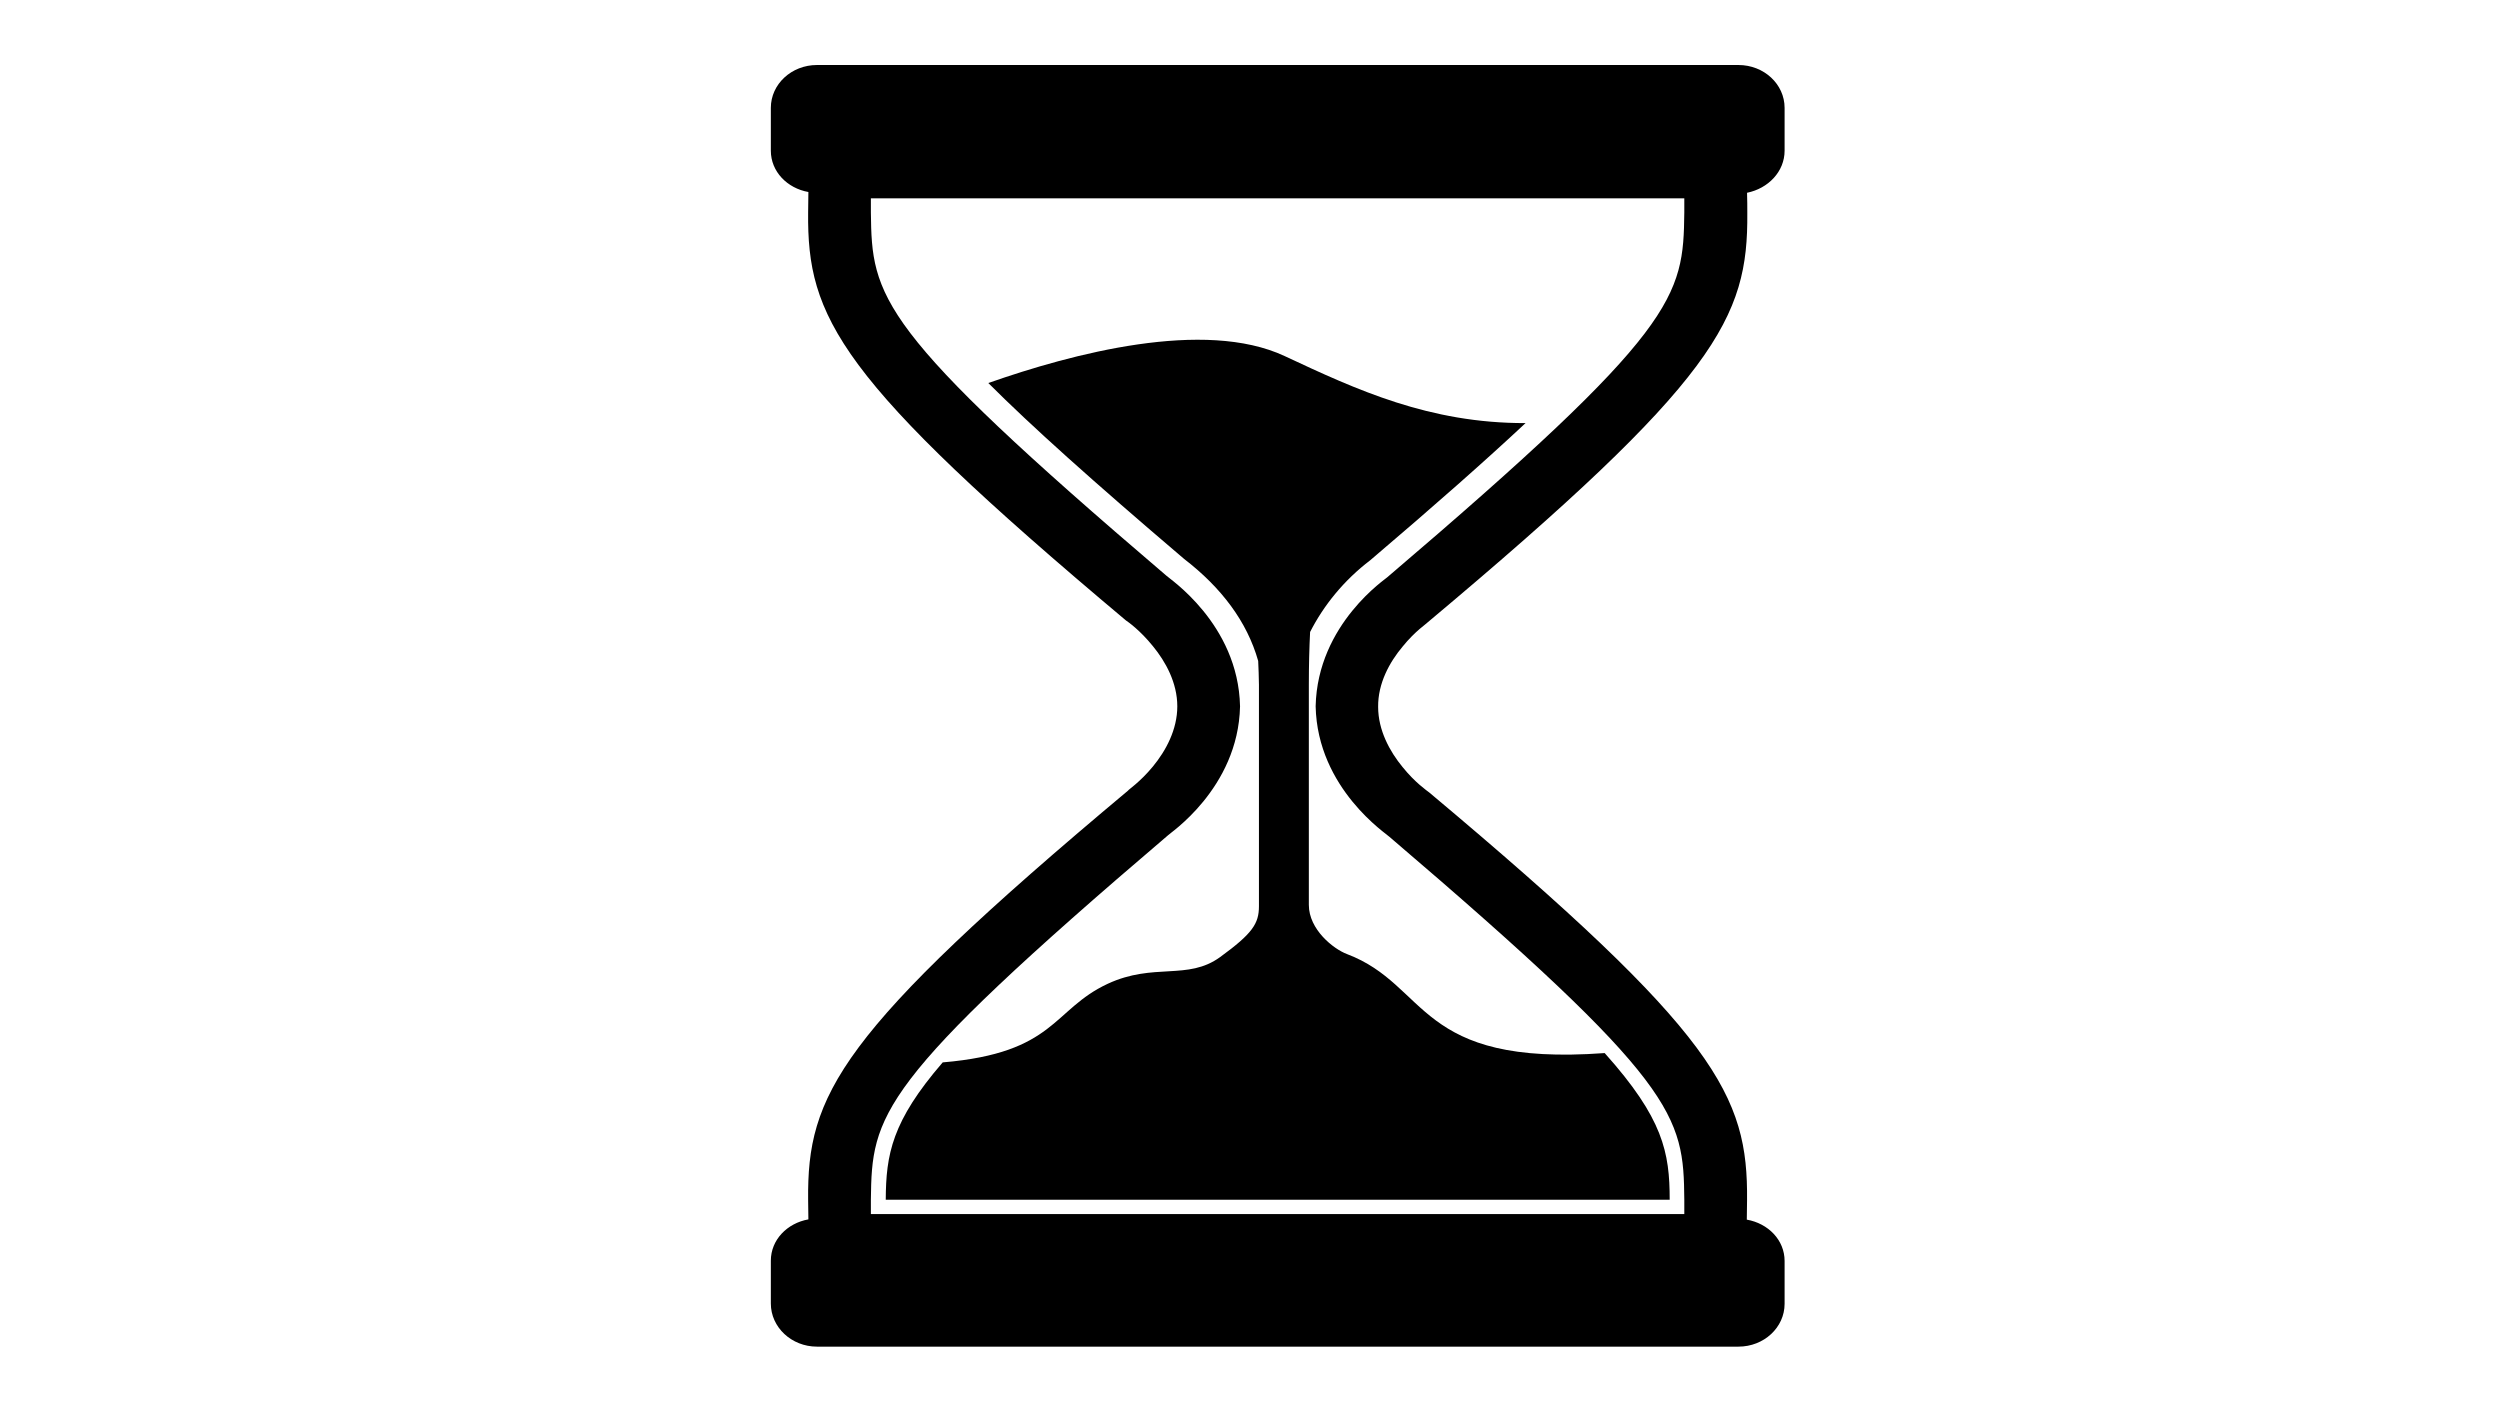
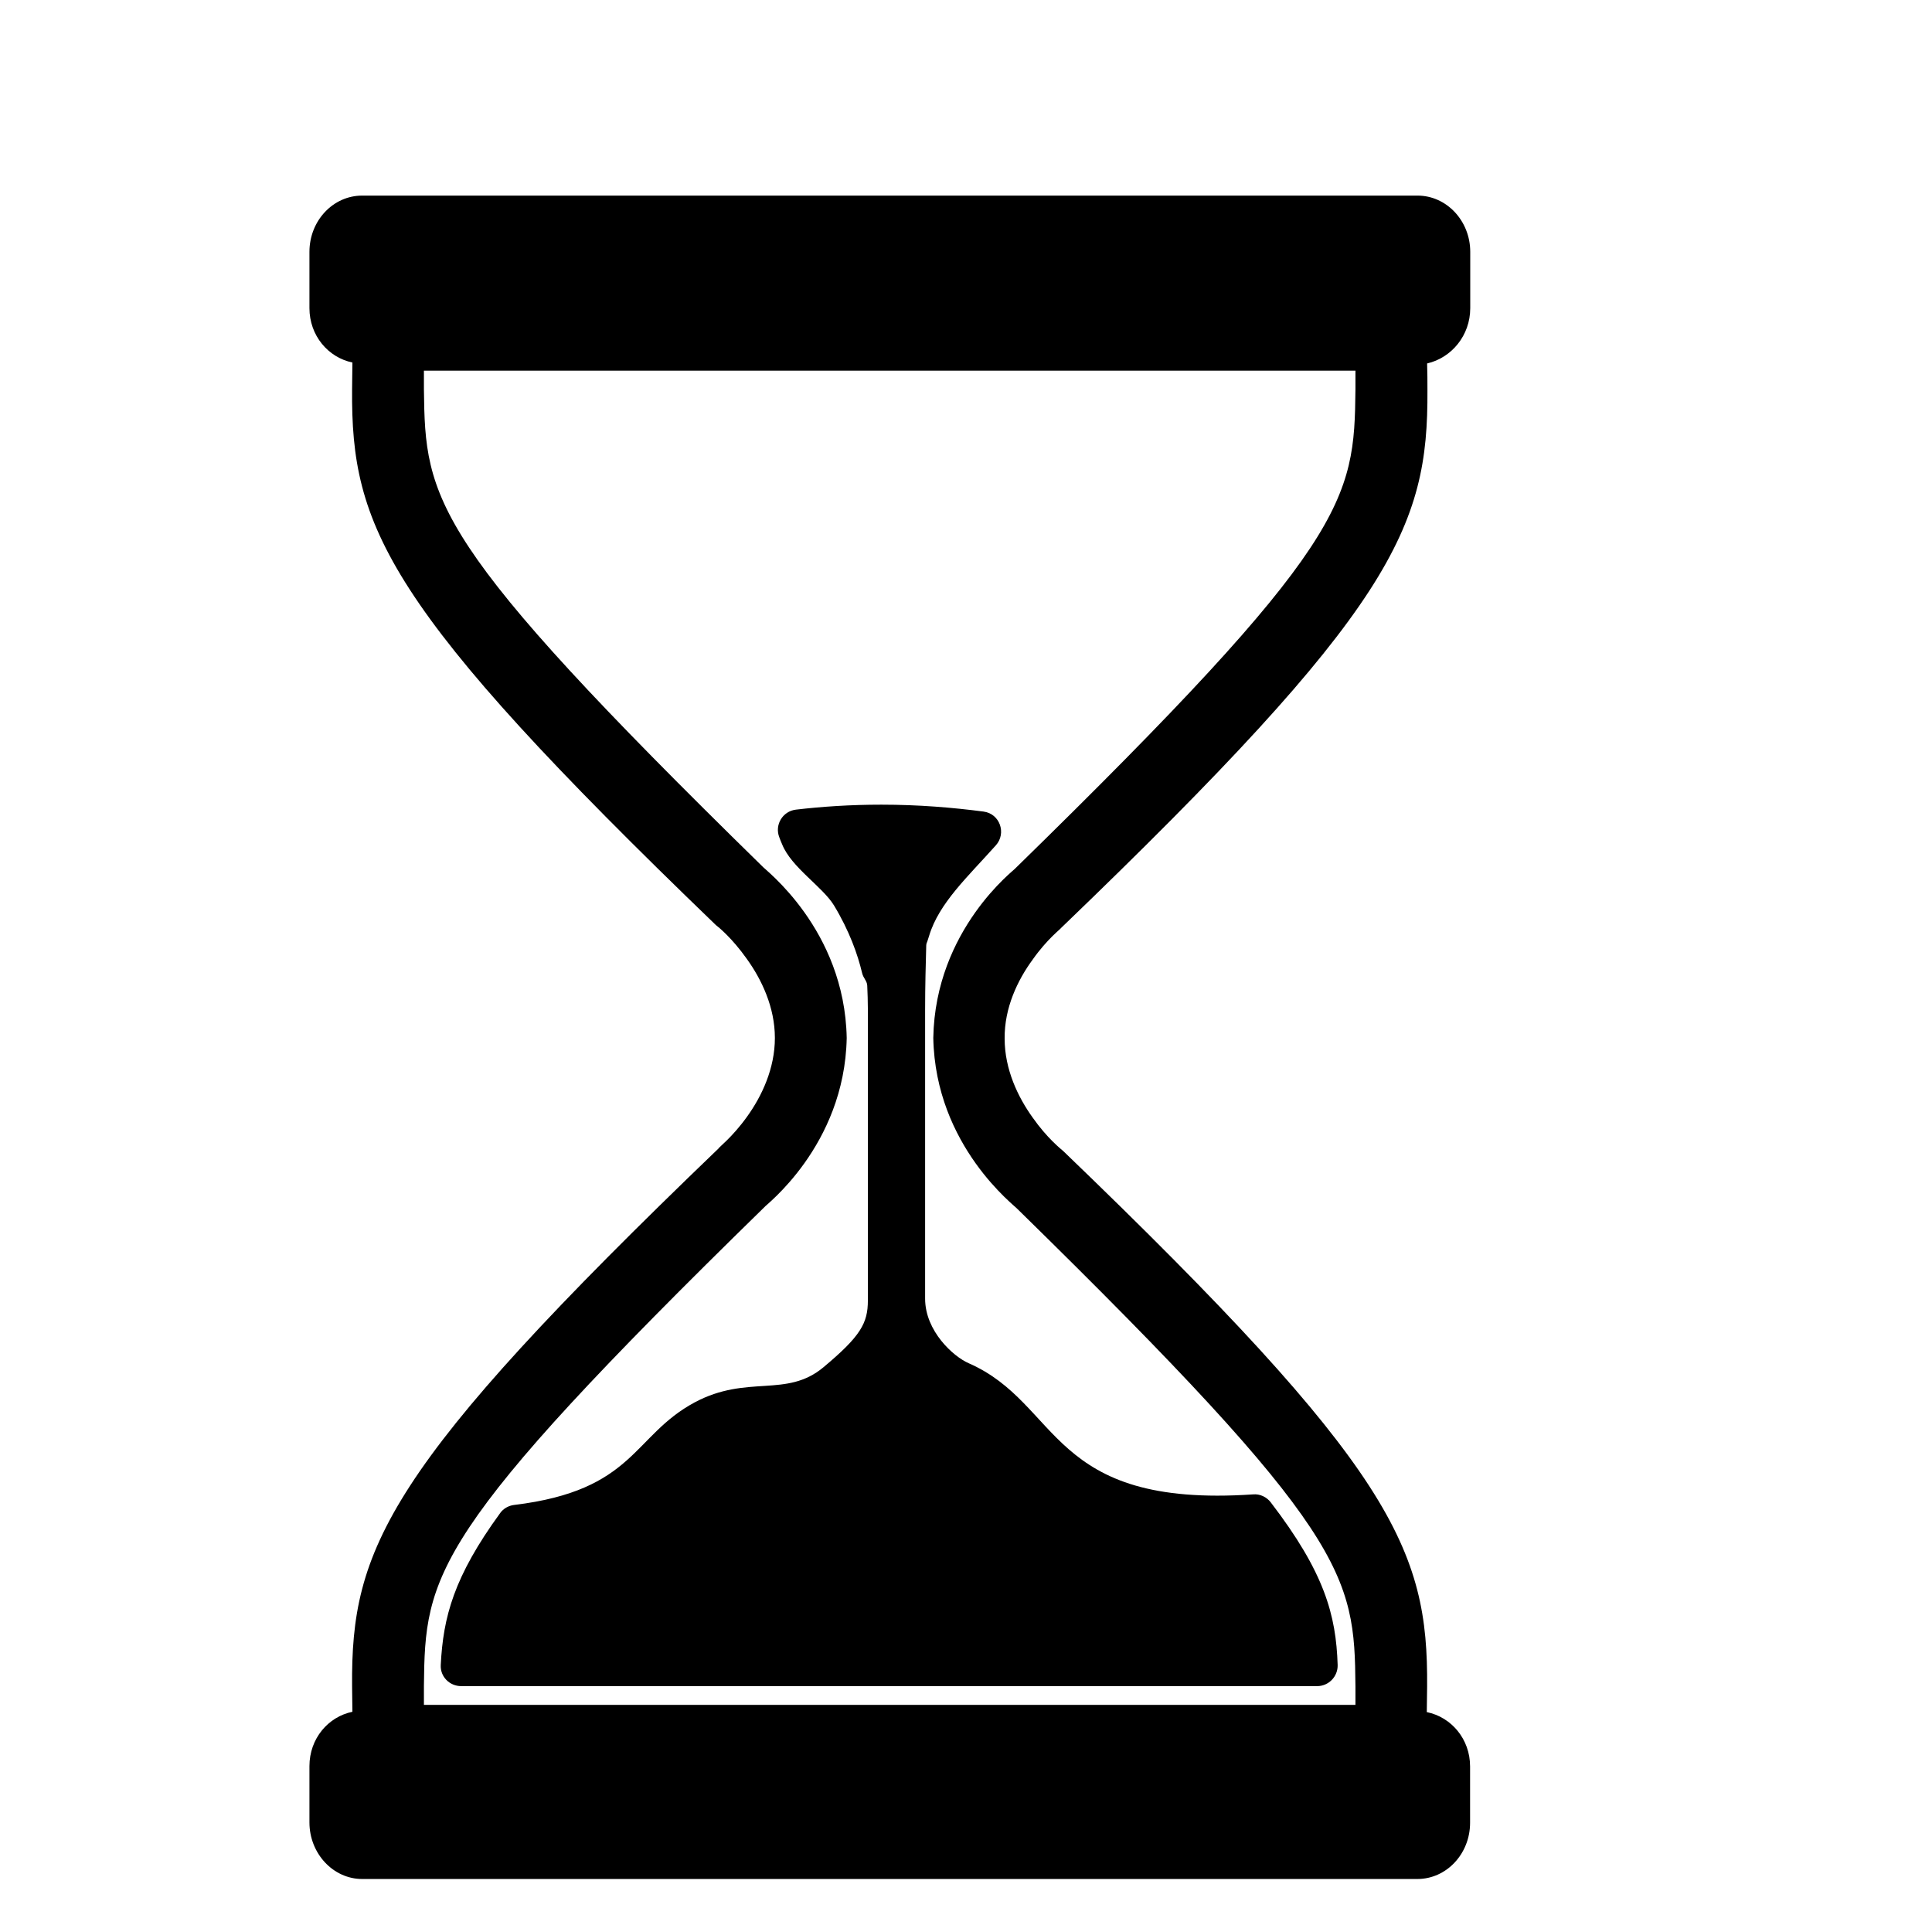
- <svg xmlns="http://www.w3.org/2000/svg" version="1.1" id="Capa_1" x="0px" y="0px" viewBox="0 0 992.1 560" style="enable-background:new 0 0 992.1 560;" xml:space="preserve">
+ <svg xmlns="http://www.w3.org/2000/svg" version="1.1" id="Capa_1" x="0px" y="0px" viewBox="0 0 1205 1196" style="enable-background:new 0 0 1205 1196;" xml:space="preserve">
  <g>
-     <path d="M708.2,59.8V42.8c0-9.4-8.2-17-18.3-17H324.2c-10.1,0-18.3,7.6-18.3,17v17c0,8.3,6.5,14.9,14.9,16.4c0,2.7-0.1,5.5-0.1,8.1   c-0.4,41.6,11.7,65.9,126.1,161.9c0.9,0.6,5.6,3.9,10.7,10.2c5.1,6.2,9.7,14.6,9.7,23.9c0,9.2-4.5,17.6-9.7,23.9   c-5.1,6.2-9.9,9.3-9.8,9.5c-115.3,96.5-127.4,120.9-127,162.5c0,2.5,0.1,5.2,0.1,7.7c-8.4,1.5-14.9,8.1-14.9,16.4v17   c0,9.4,8.2,17.1,18.3,17.1h365.7c10.1,0,18.3-7.6,18.3-17v-17c0-8.3-6.5-14.9-15-16.4c0-2.5,0.1-5.2,0.1-7.6   c0.4-41.7-11.7-66-126.1-161.9c-0.9-0.7-5.6-3.9-10.6-10.1c-5.1-6.2-9.7-14.6-9.7-23.9c-0.1-9.3,4.5-17.7,9.7-23.9   c5-6.2,9.8-9.3,9.8-9.5c115.3-96.6,127.3-120.9,127-162.5c0-2.5,0-5.4-0.1-8.1C701.7,74.8,708.2,68.1,708.2,59.8z M668.4,84.3   c-0.4,33.6-2.3,46.3-117.9,144.8c0.1,0.2-27.7,18.3-28.4,51.2c0.7,32.8,28.6,50.9,29.3,51.8c114.6,97.8,116.7,110.4,117,144.1   c0,1.8,0,3.6,0,5.6c-44.3,0-161.2,0-161.4,0c0,0-117.1,0-161.4,0c0-2,0-3.9,0-5.7c0.4-33.6,2.4-46.2,118-144.7   c-0.2-0.2,27.8-18.3,28.5-51.1c-0.7-32.9-28.6-51-29.3-51.9C347.9,130.4,346,117.9,345.6,84.3c0-1.8,0-3.6,0-5.6   c44.3,0,161.4,0,161.4,0c0,0,117,0,161.4,0C668.4,80.6,668.4,82.5,668.4,84.3z" />
-     <path d="M636.8,417.9c-75,5.5-69.5-26.9-102.3-39.3c-5.3-2-15.1-9.7-15.1-19.5c0-9.9,0-87.3,0-87.3c0-8.1,0.2-15,0.5-21   c5.4-10.6,13.4-20.5,23.9-28.5c26.1-22.2,46.1-39.9,61.6-54.4c-38.2,0.1-67-13.2-95.6-26.6c-31.9-14.9-84.3-1-117.6,10.7   c16.9,16.9,41.4,38.9,77.7,69.8c14.8,11.4,25,24.9,29.4,40.5c0.1,3.1,0.3,6.1,0.3,9.4c0,0,0,80.9,0,87.9c0,6.9-2.5,10.8-15.4,20.2   c-12.9,9.4-26.3,2.1-44.6,10.6c-22.1,10.3-20.6,27.4-65.5,31.2c-20.2,23.4-22.5,36.5-22.6,54.5h155.6h155.5   C662.6,457.3,660,443.8,636.8,417.9z" />
+     <path d="M917,192.2v-35.1c0-19.4-14.8-35.1-32.9-35.1H225.9c-18.2,0-32.9,15.7-32.9,35.1v35.1c0,17.1,11.7,30.8,26.8,33.9   c0,5.6-0.2,11.4-0.2,16.7c-0.7,85.9,21.1,136,226.9,334.2c1.6,1.2,10.1,8.1,19.3,21.1c9.2,12.8,17.5,30.1,17.5,49.3   c0,19-8.1,36.3-17.5,49.3c-9.2,12.8-17.8,19.2-17.6,19.6C240.7,915.6,218.9,966,219.6,1051.8c0,5.2,0.2,10.7,0.2,15.9   c-15.1,3.1-26.8,16.7-26.8,33.9v35.1c0,19.4,14.8,35.3,32.9,35.3h658.1c18.2,0,32.9-15.7,32.9-35.1v-35.1c0-17.1-11.7-30.8-27-33.9   c0-5.2,0.2-10.7,0.2-15.7c0.7-86.1-21.1-136.3-226.9-334.2c-1.6-1.4-10.1-8.1-19.1-20.9c-9.2-12.8-17.5-30.1-17.5-49.3   c-0.2-19.2,8.1-36.5,17.5-49.3c9-12.8,17.6-19.2,17.6-19.6c207.5-199.4,229.1-249.6,228.6-335.5c0-5.2,0-11.1-0.2-16.7   C905.3,223.2,917,209.3,917,192.2z M845.4,242.8c-0.7,69.4-4.1,95.6-212.2,298.9c0.2,0.4-49.9,37.8-51.1,105.7   c1.3,67.7,51.5,105.1,52.7,106.9c206.2,201.9,210,227.9,210.6,297.5c0,3.7,0,7.4,0,11.6c-79.7,0-290.1,0-290.5,0   c0,0-210.7,0-290.5,0c0-4.1,0-8.1,0-11.8c0.7-69.4,4.3-95.4,212.4-298.7c-0.4-0.4,50-37.8,51.3-105.5   c-1.3-67.9-51.5-105.3-52.7-107.1C268.6,337.9,265.2,312.1,264.4,242.8c0-3.7,0-7.4,0-11.6c79.7,0,290.5,0,290.5,0s210.6,0,290.5,0   C845.4,235.1,845.4,239.1,845.4,242.8z" />
+     <path d="M792.6,937.1c-2.5-3.3-6.7-5.4-11-5c-128,8.7-119.5-56.4-177.4-81.8c-9.5-4.1-27.2-20-27.2-40.3c0-20.4,0-180.2,0-180.2   c0-15.3,0.4-28.5,0.7-40.1c0.2-2.1,0,0,1.8-6c6.1-20.4,24.3-37,41.4-56.2l0.2-0.2c6.8-7.6,2.5-19.8-7.7-21.1   c-19.1-2.5-40.3-4.3-63.7-4.3c-19.3,0-37.1,1.2-53.3,3.1c-8.3,1-13.3,9.5-10.4,17.1c0.5,1.4,1.1,2.9,1.8,4.5   c5.8,14.5,25.2,26.4,32.4,38.2c9.5,15.7,14.8,30.6,17.5,42.1c0.7,3.1,3.1,5,3.2,7.8c0.2,4.7,0.4,9.7,0.4,14.9c0,0,0,167,0,181.5   c0,14.2-4.5,22.3-27.7,41.7c-23.2,19.4-47.3,4.3-80.3,21.9c-38.9,20.9-37.3,54.9-112.7,64c-3.4,0.4-6.7,2.3-8.6,5   c-29,39.8-35.6,65-37.1,94.8c-0.4,7.2,5.4,13.2,12.8,13.2h266.9h266.9c7.2,0,13-6,12.8-13.2C833.3,1007.3,826.1,980.8,792.6,937.1z   " />
  </g>
</svg>
